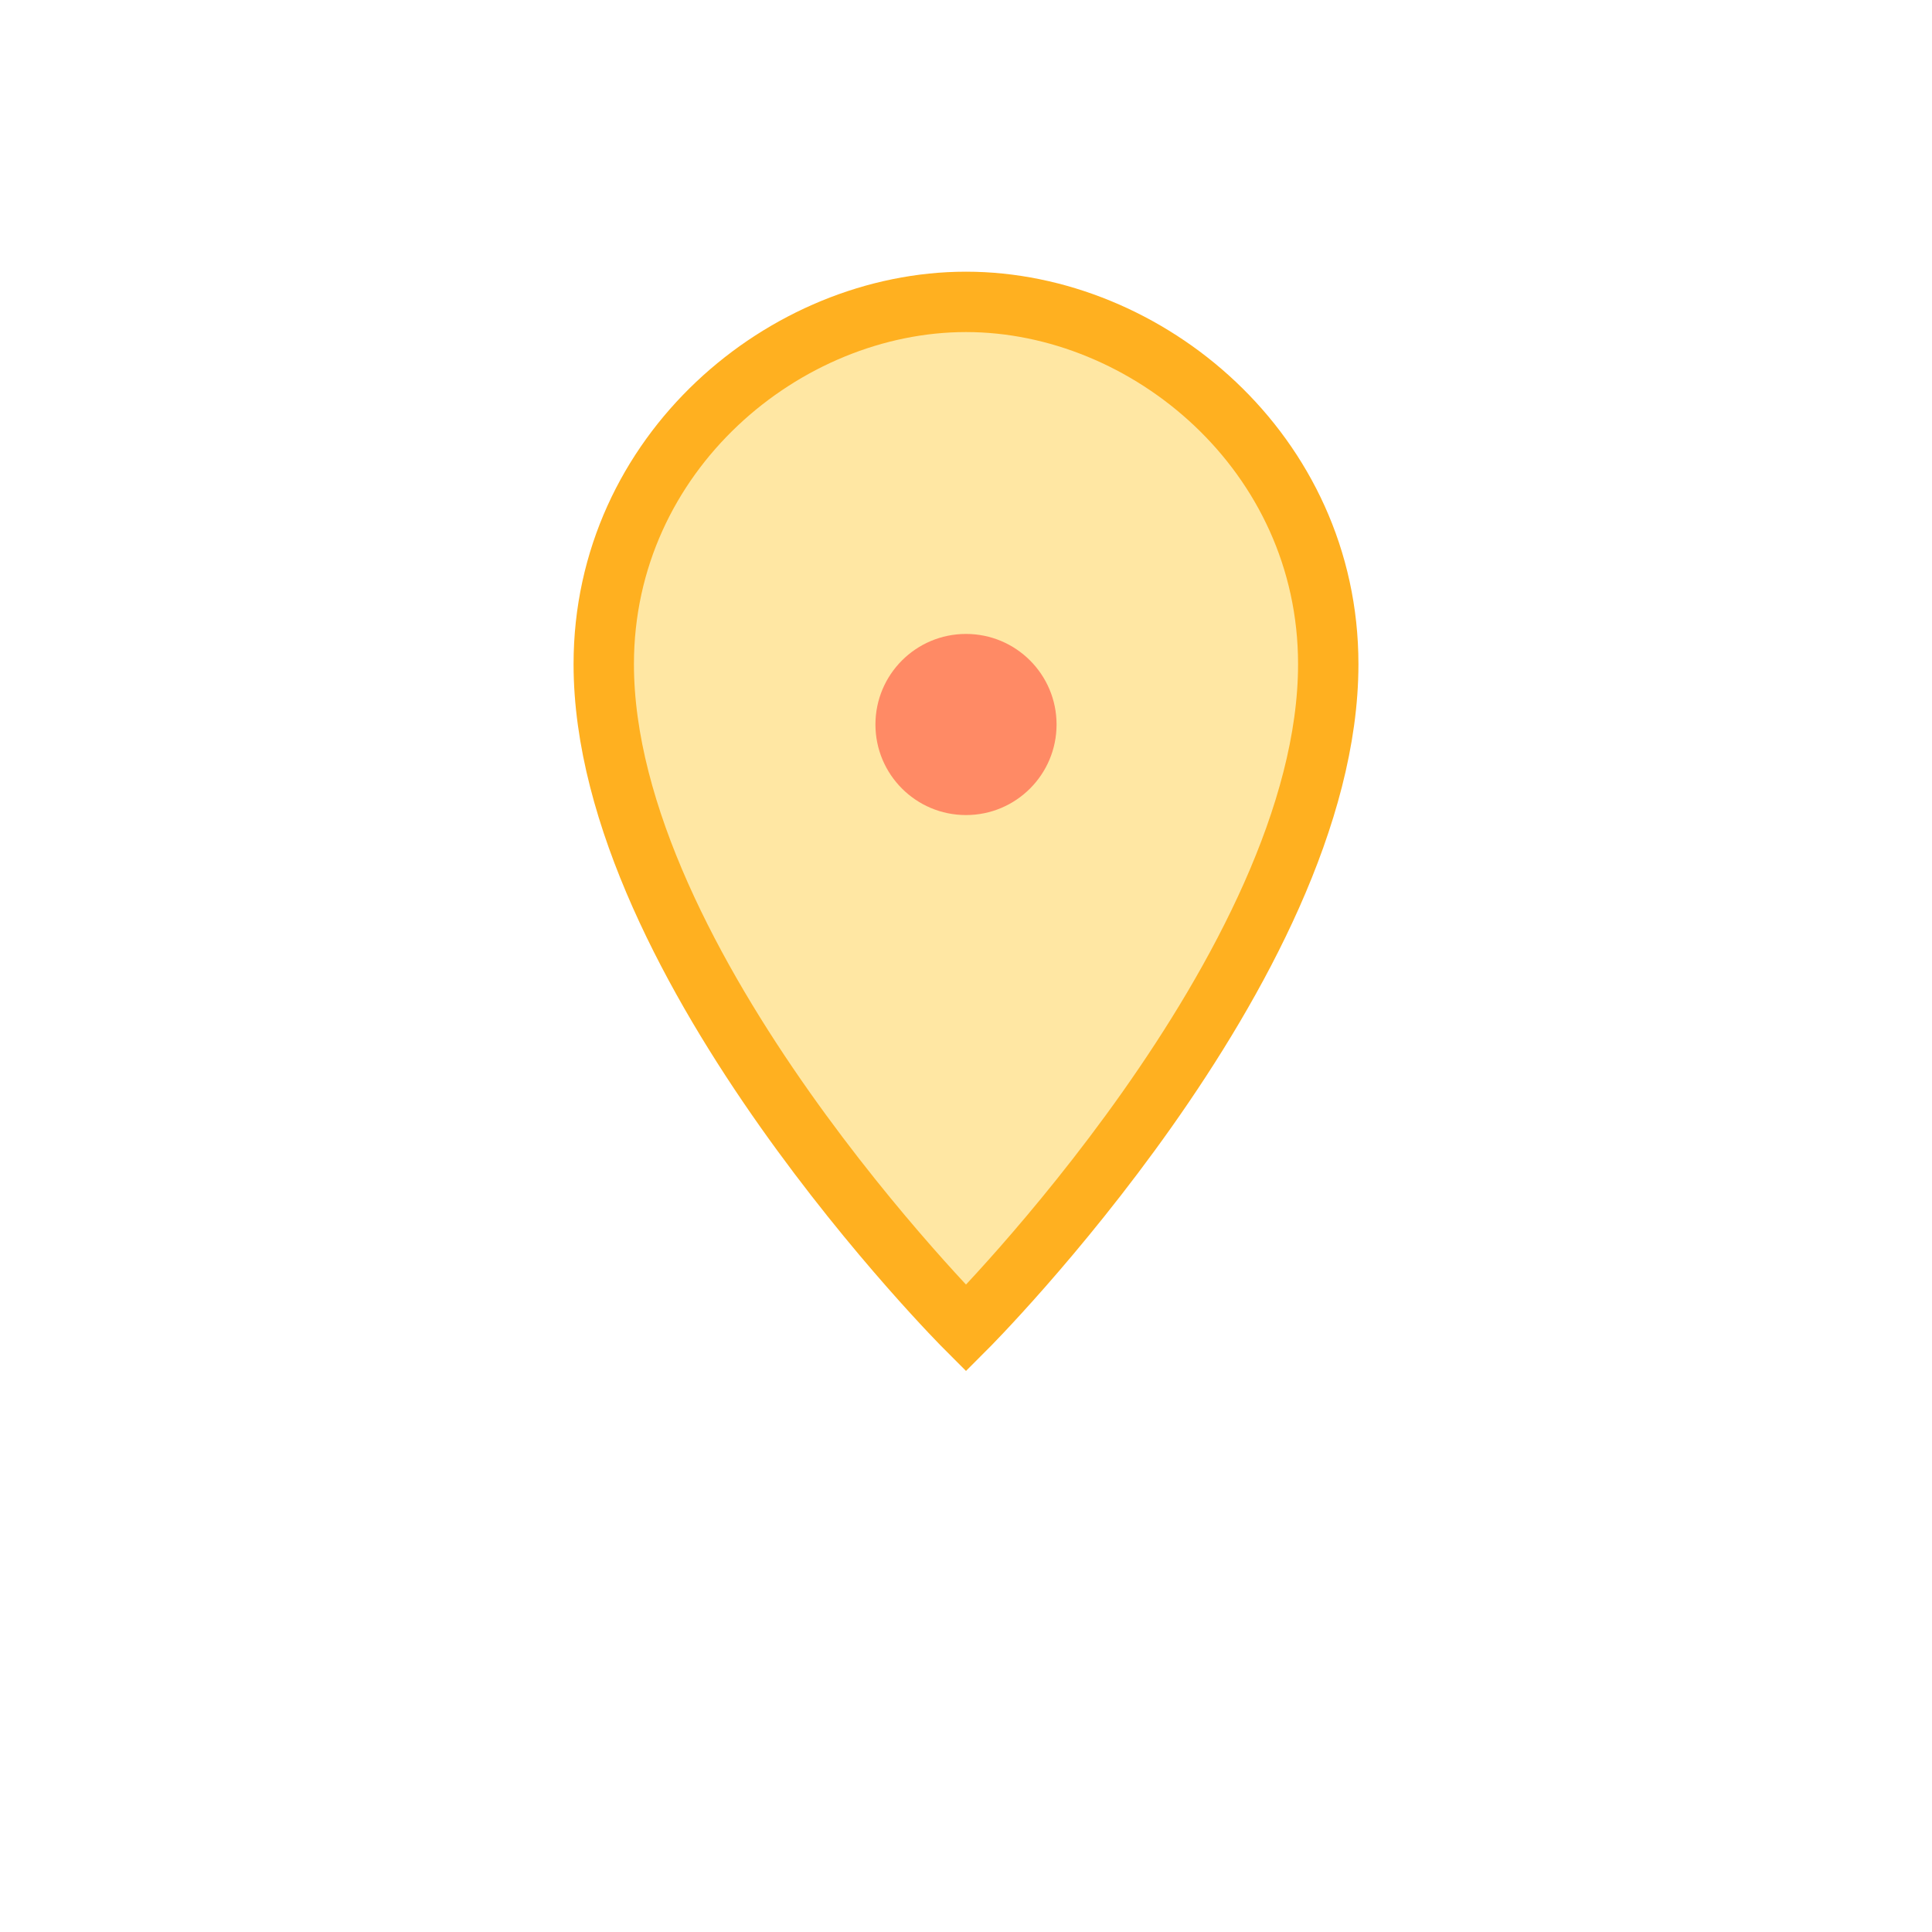
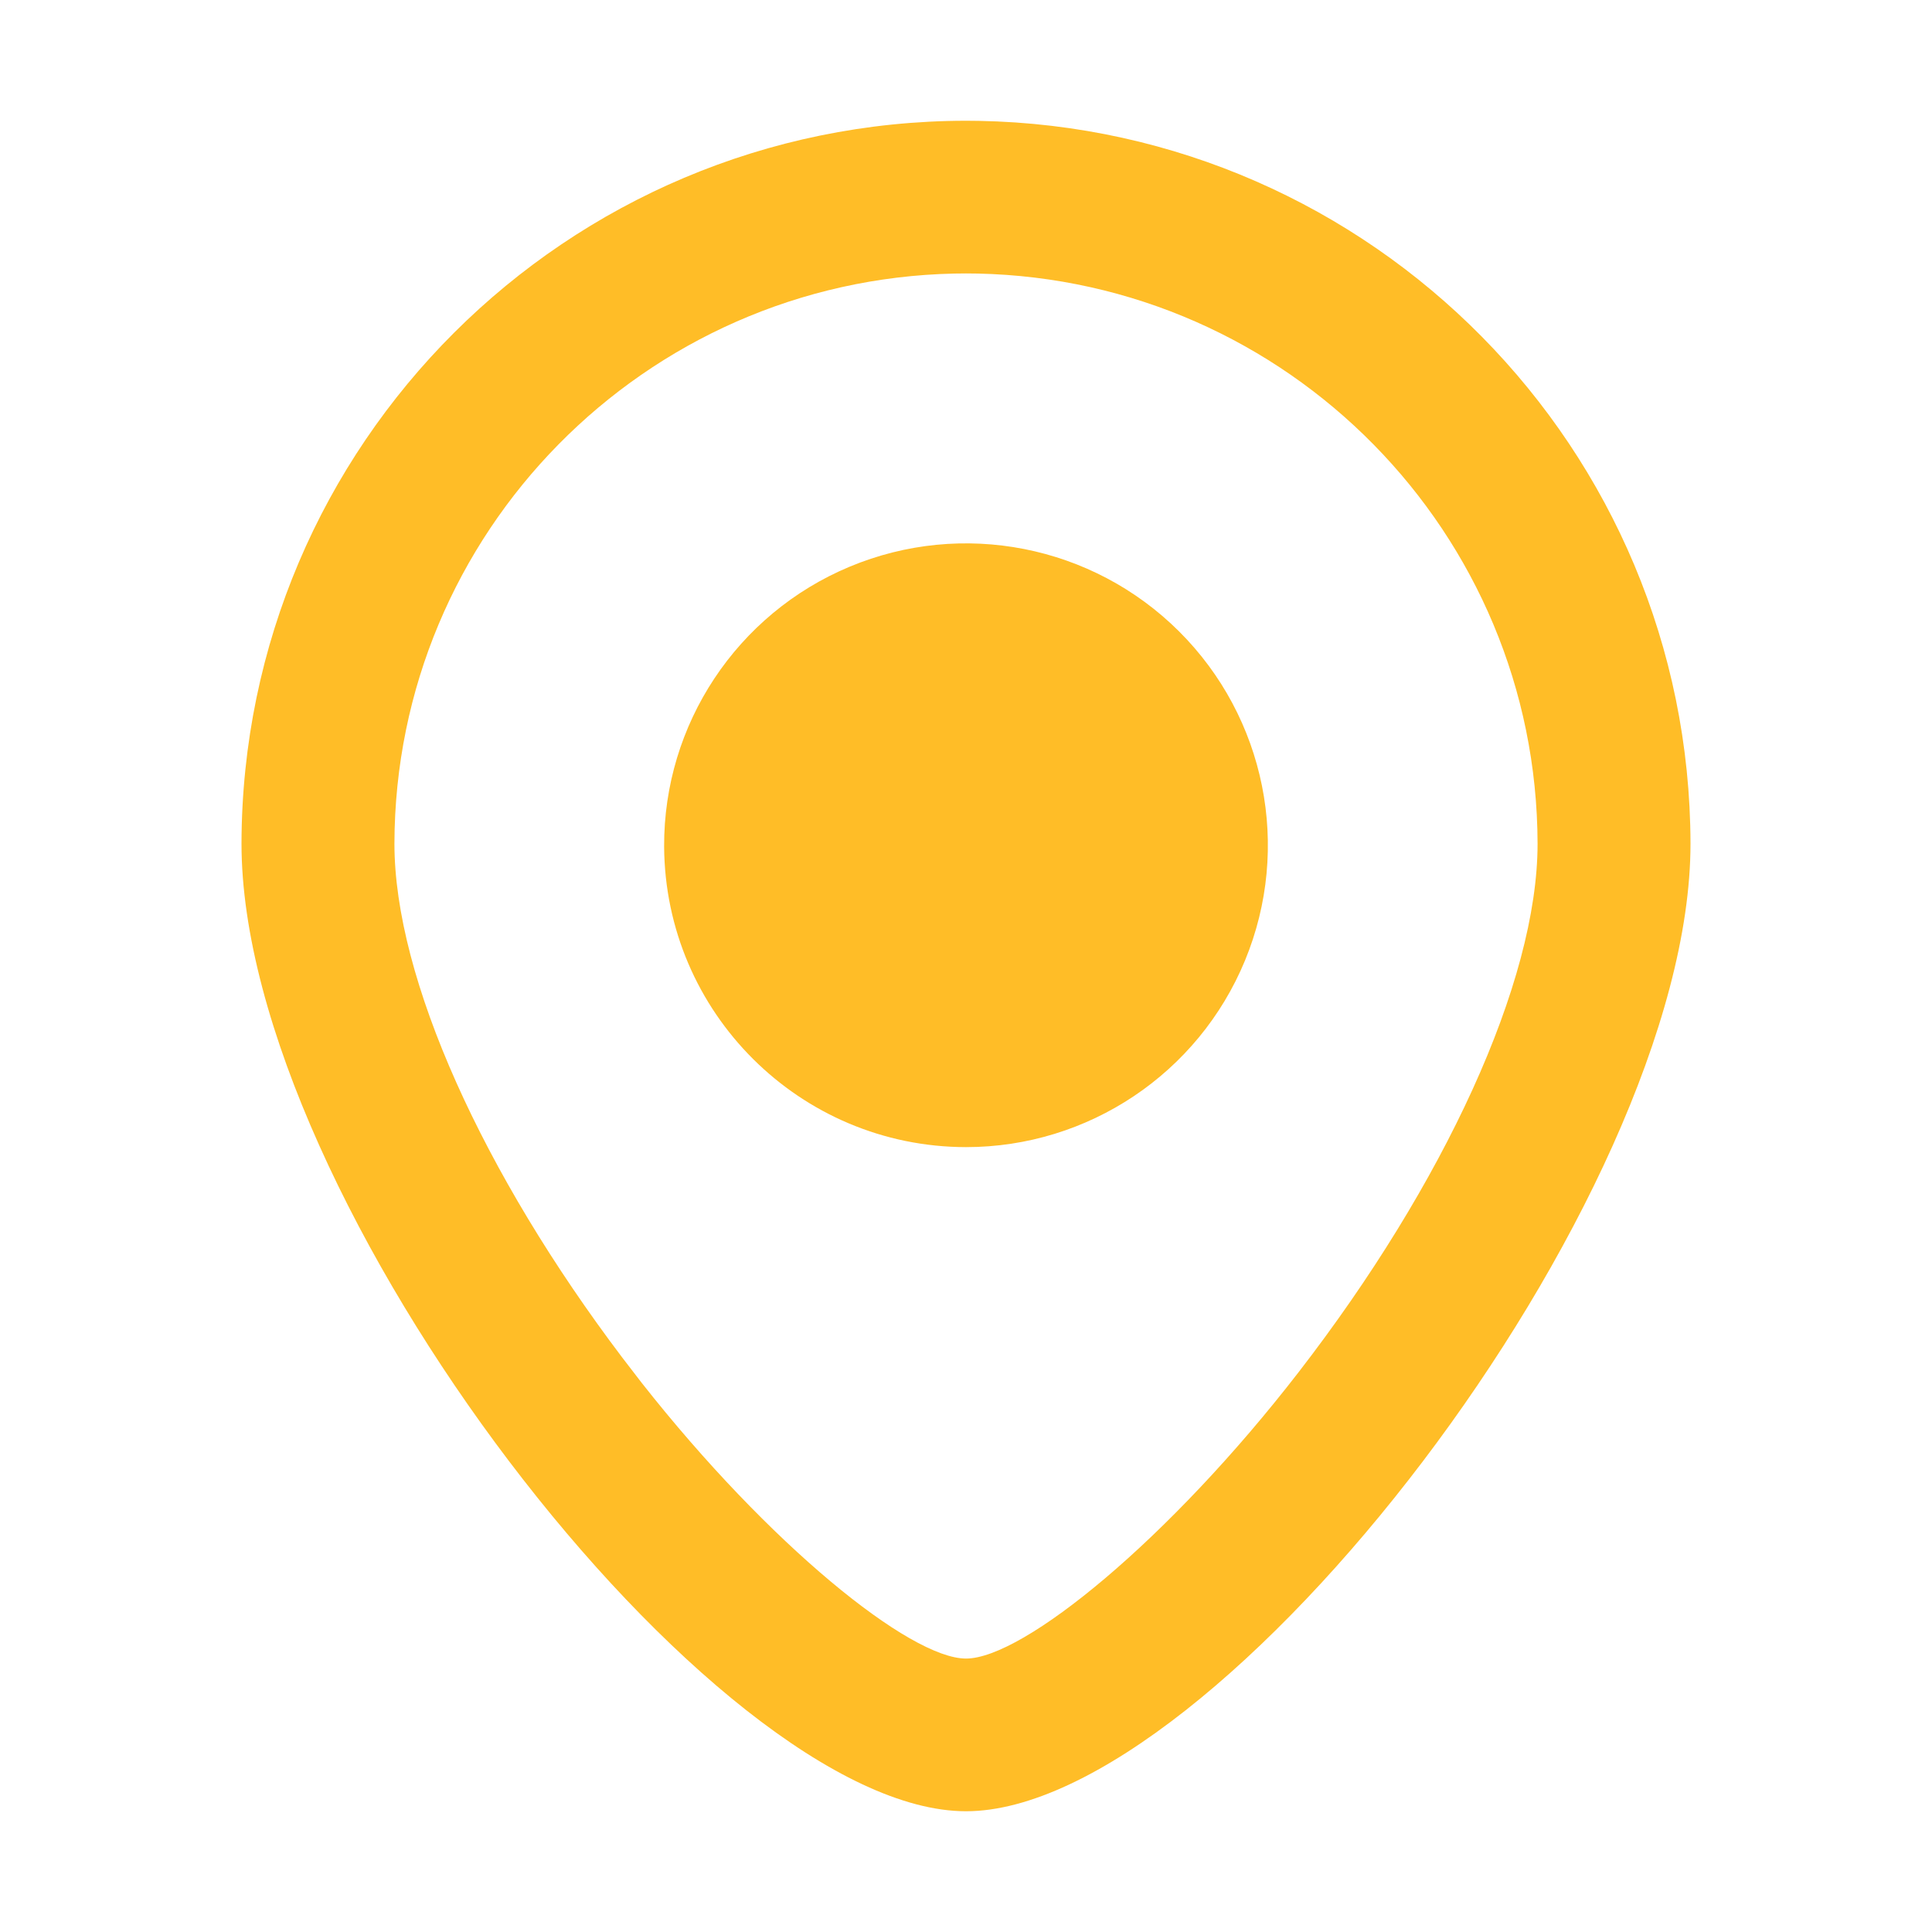
- <svg xmlns="http://www.w3.org/2000/svg" viewBox="0 0 64 64" width="64" height="64">
-   <path d="M32 10c6 0 12 5 12 12 0 10-12 22-12 22s-12-12-12-22c0-7 6-12 12-12z" fill="#FFE7A3" stroke="#FFB020" stroke-width="2" />
-   <circle cx="32" cy="24" r="3" fill="#FF8A65" />
+ <svg xmlns="http://www.w3.org/2000/svg" t="1763865739283" class="icon" viewBox="0 0 1024 1024" version="1.1" p-id="13770" width="200" height="200">
+   <path d="M511.952 64l6.784 0.064C727.488 67.888 895.6 237.824 896 447.152 896 636.272 645.808 960 512 960S128 636.272 128 447.088C128.416 235.584 300.112 64.272 511.952 64z m-6.048 80.992c-164.336 3.488-296.528 137.392-296.848 302.16 0 71.648 47.2 175.12 120.704 272.32l10.336 13.44c67.536 85.808 142.176 146.16 171.904 146.16 30.4 0 107.712-63.056 176.384-151.92 76.832-99.408 126.56-206.464 126.56-279.92-0.32-164.848-132.512-298.752-296.848-302.24L512 144.928l-6.096 0.064z" fill="#FFBD27" p-id="13771" />
+   <path d="M352 448.688A160 160 0 1 1 512 608c-88.048-0.128-159.488-71.264-160-159.312z" fill="#FFBD27" p-id="13772" />
</svg>
